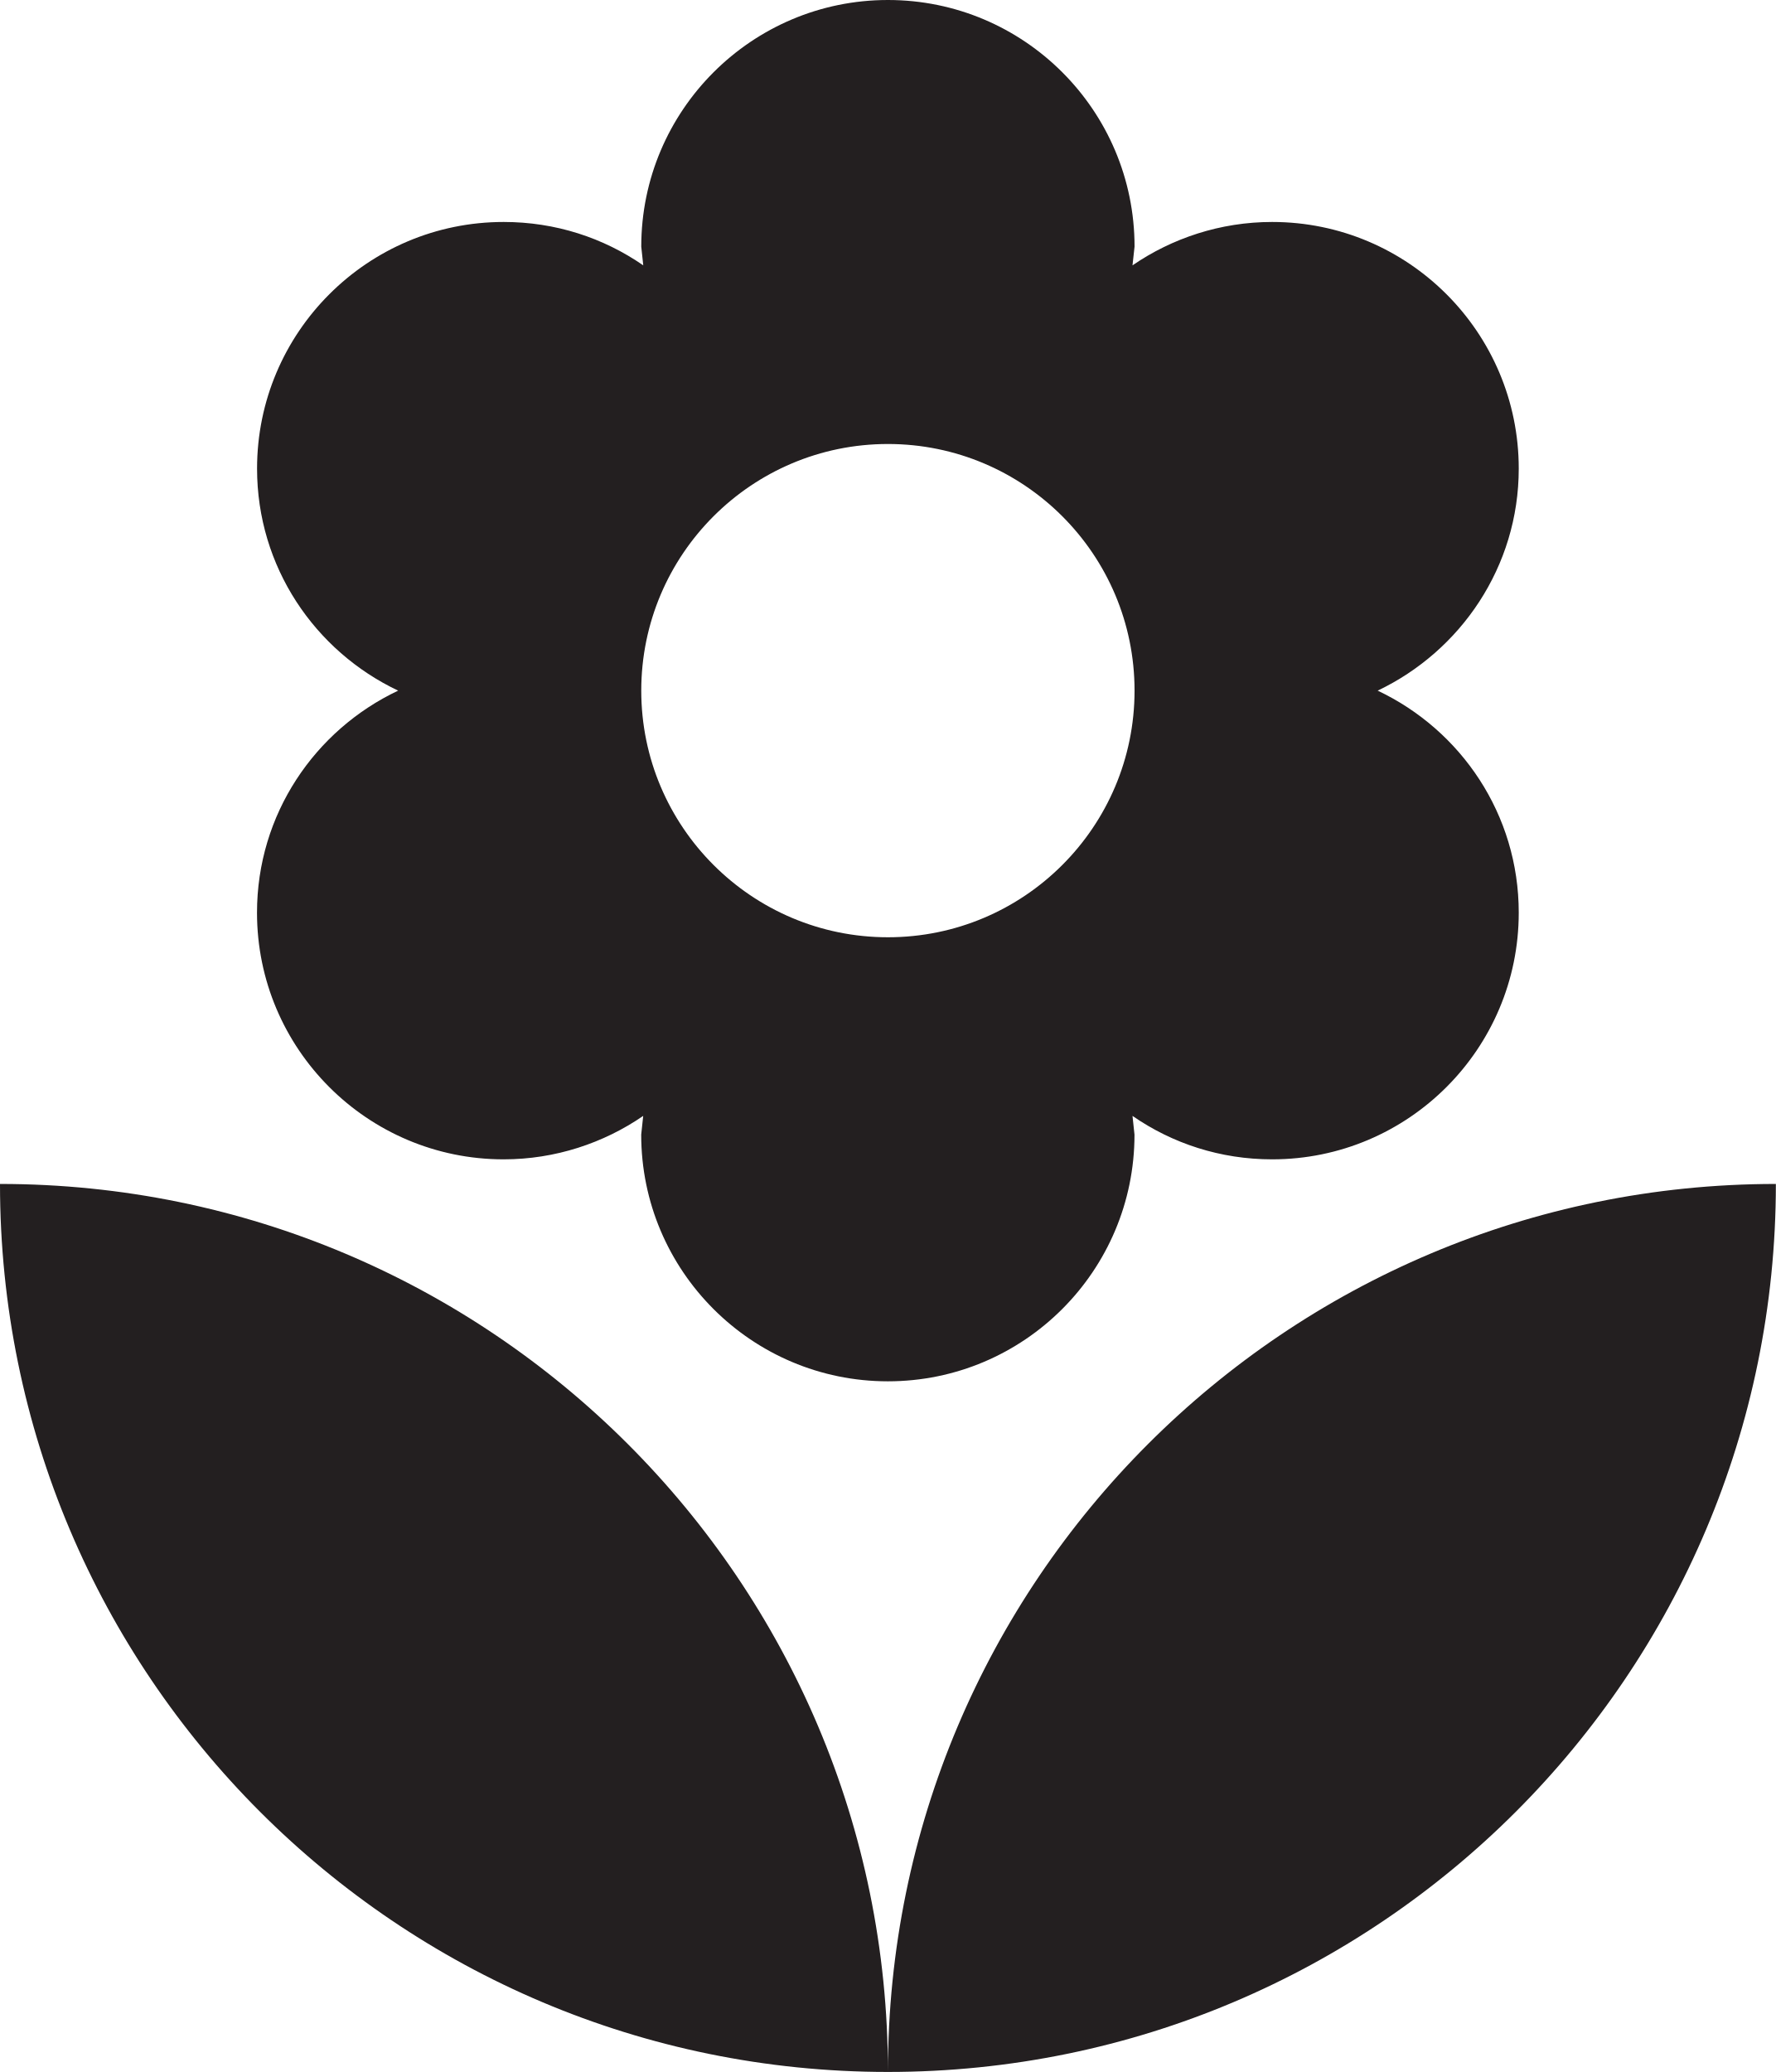
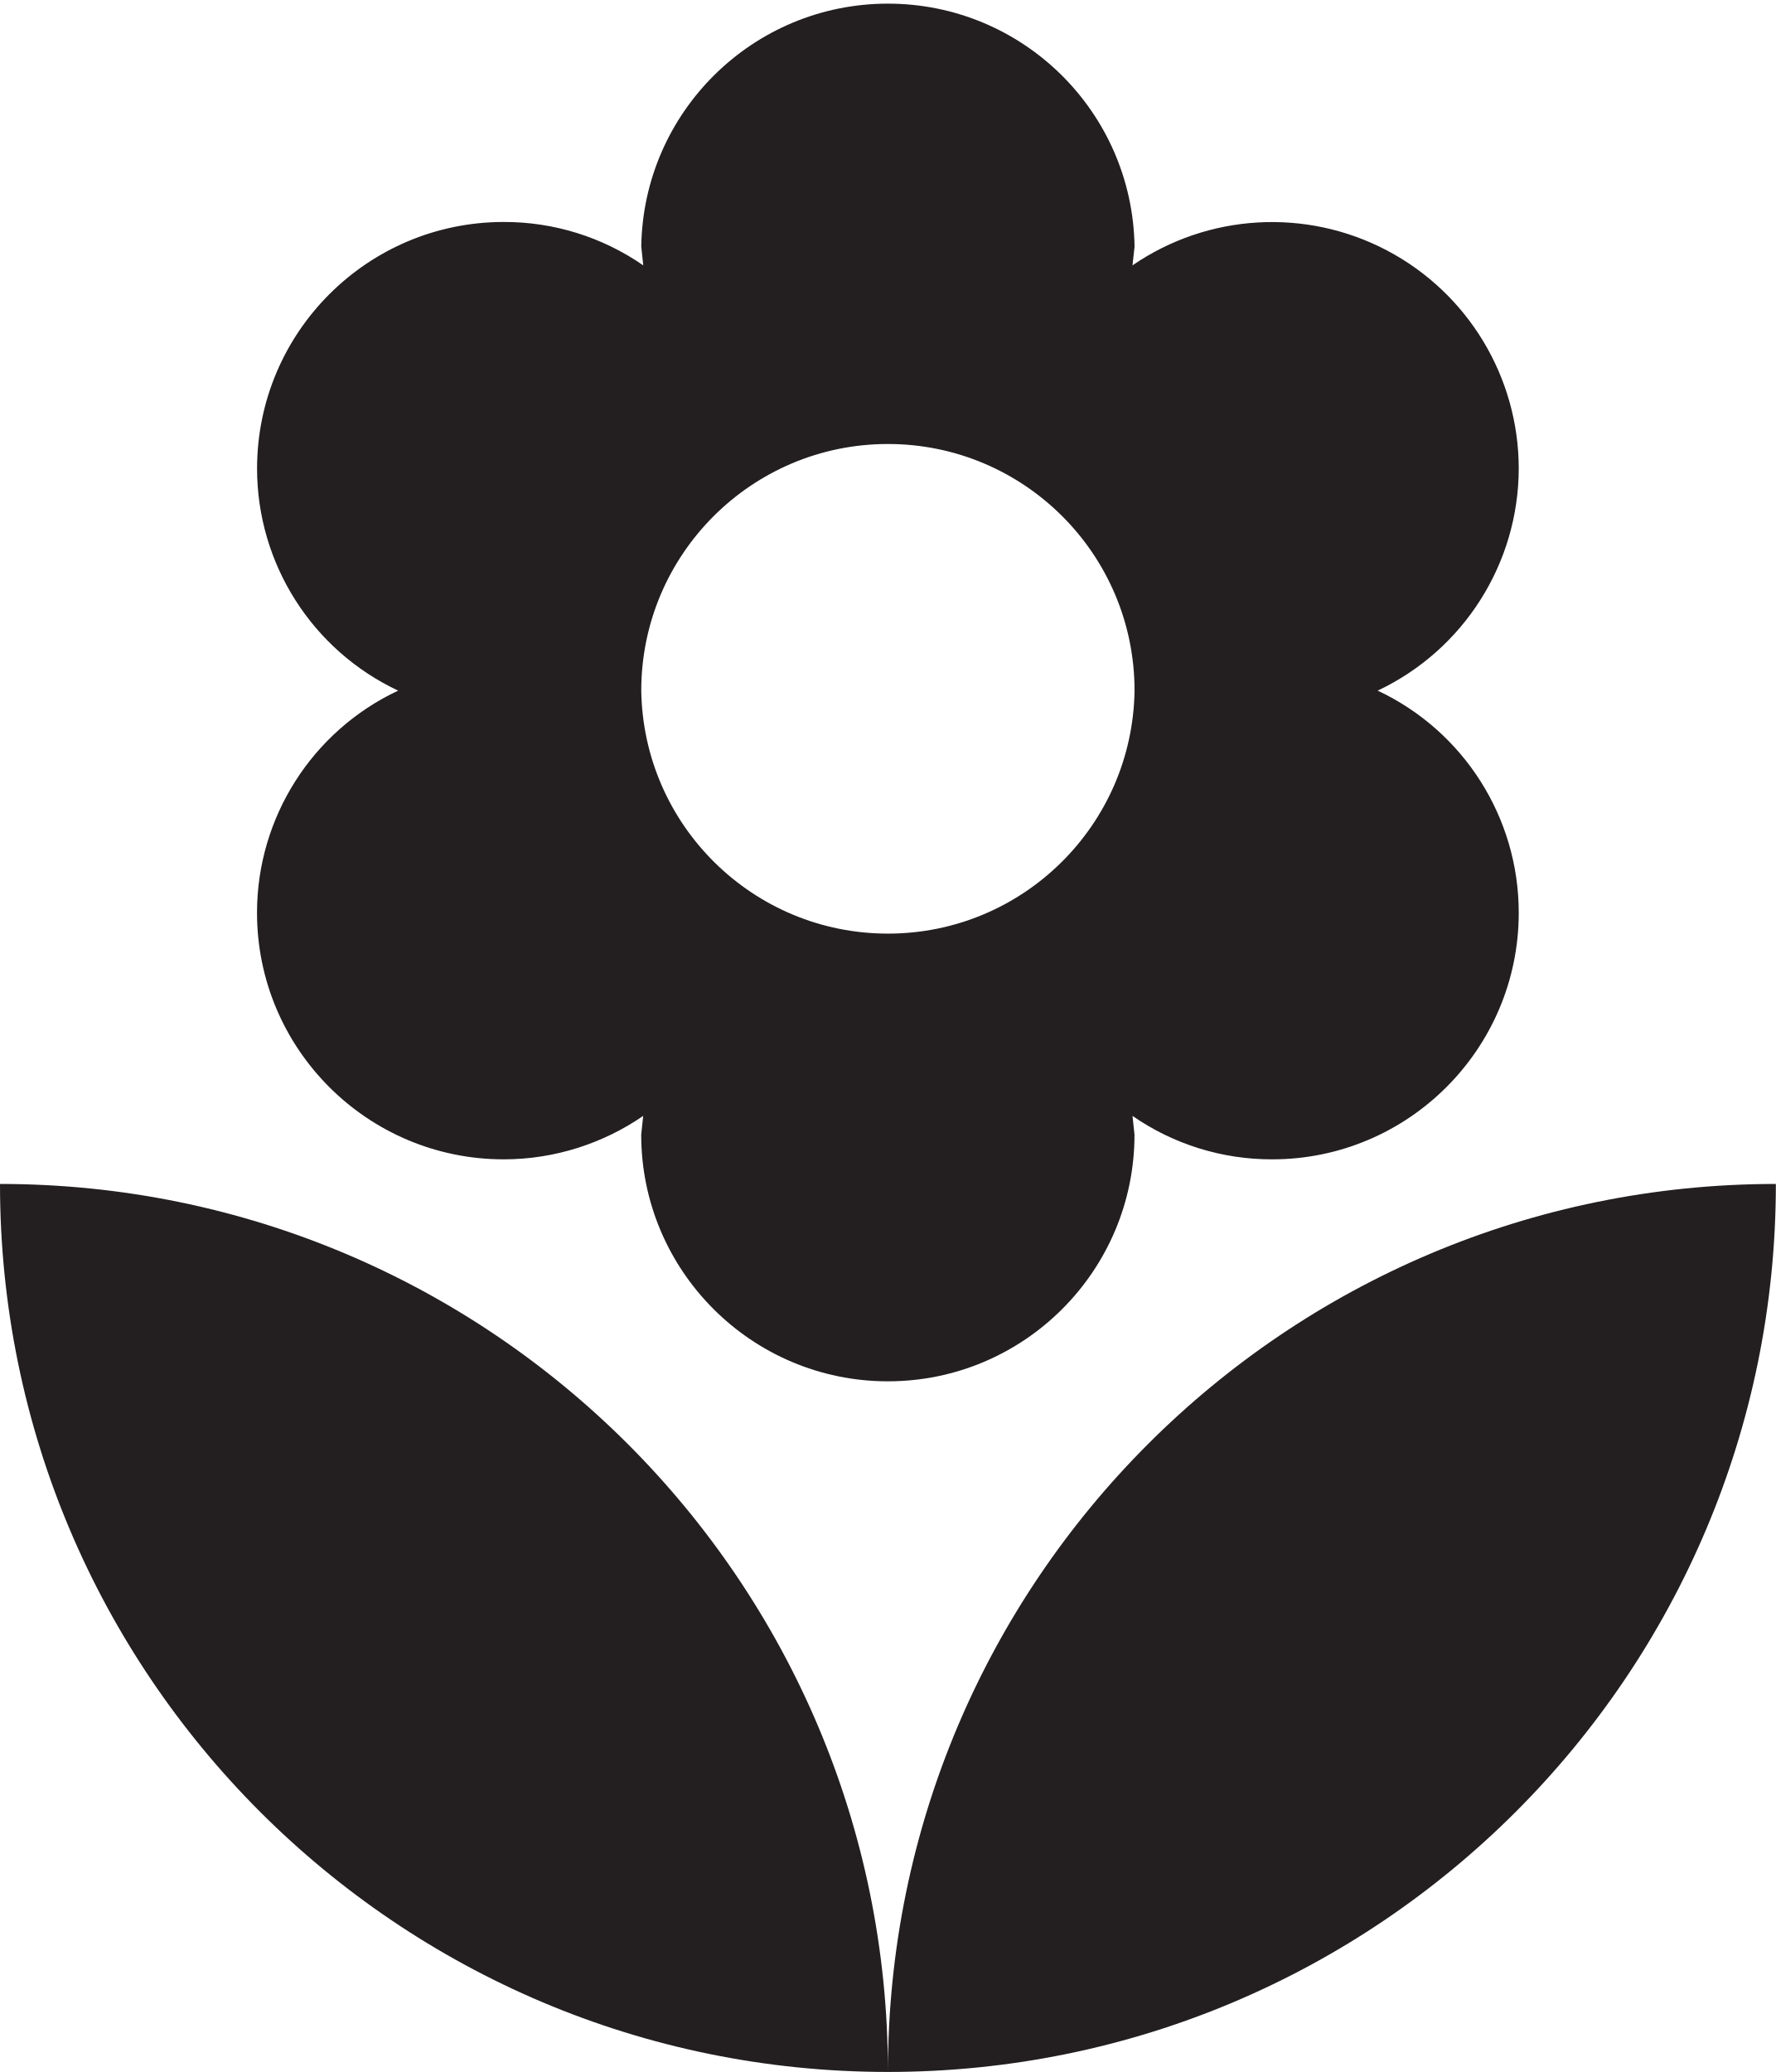
- <svg xmlns="http://www.w3.org/2000/svg" version="1.1" id="Layer_1" x="0px" y="0px" width="31.972px" height="37.301px" viewBox="8.014 4.35 31.972 37.301" enable-background="new 8.014 4.35 31.972 37.301" xml:space="preserve">
-   <path fill="#231F20" d="M24,41.65c8.827,0,15.986-7.159,15.986-15.986C31.158,25.664,24,32.822,24,41.65z M12.641,20.78 c0,2.451,1.989,4.441,4.44,4.441c0.932,0,1.803-0.294,2.513-0.782l-0.036,0.337c0,2.451,1.99,4.441,4.441,4.441 s4.44-1.99,4.44-4.441l-0.036-0.337c0.719,0.497,1.582,0.782,2.514,0.782c2.451,0,4.44-1.99,4.44-4.441 c0-1.768-1.038-3.286-2.54-3.997c1.492-0.71,2.54-2.229,2.54-3.997c0-2.451-1.989-4.44-4.44-4.44c-0.932,0-1.803,0.293-2.514,0.781 L28.44,8.79c0-2.451-1.989-4.44-4.44-4.44s-4.441,1.99-4.441,4.44l0.036,0.337c-0.719-0.497-1.581-0.781-2.513-0.781 c-2.451,0-4.44,1.99-4.44,4.44c0,1.768,1.039,3.286,2.54,3.997C13.68,17.494,12.641,19.012,12.641,20.78z M24,12.343 c2.451,0,4.44,1.989,4.44,4.44c0,2.451-1.989,4.44-4.44,4.44s-4.441-1.99-4.441-4.44C19.559,14.332,21.549,12.343,24,12.343z  M8.014,25.664c0,8.827,7.158,15.986,15.986,15.986C24,32.822,16.842,25.664,8.014,25.664z" />
+ <svg xmlns="http://www.w3.org/2000/svg" width="31.972" height="37.301" viewBox="8.014 4.35 31.972 37.301">
+   <path fill="#231F20" d="M24 41.65c8.827 0 15.986-7.159 15.986-15.986C31.158 25.664 24 32.822 24 41.65zM12.641 20.78a4.442 4.442 0 004.44 4.441c.932 0 1.803-.294 2.513-.782l-.036.337c0 2.451 1.99 4.441 4.441 4.441s4.44-1.99 4.44-4.441l-.036-.337a4.396 4.396 0 002.514.782c2.451 0 4.44-1.99 4.44-4.441a4.418 4.418 0 00-2.54-3.997 4.434 4.434 0 002.54-3.997 4.441 4.441 0 00-6.954-3.659l.037-.337a4.441 4.441 0 00-8.881 0l.036.337a4.392 4.392 0 00-2.513-.781 4.442 4.442 0 00-4.44 4.44 4.42 4.42 0 002.54 3.997 4.42 4.42 0 00-2.541 3.997zM24 12.343a4.441 4.441 0 014.44 4.44 4.441 4.441 0 01-8.881 0c0-2.451 1.99-4.44 4.441-4.44zM8.014 25.664c0 8.827 7.158 15.986 15.986 15.986 0-8.828-7.158-15.986-15.986-15.986z" />
</svg>
